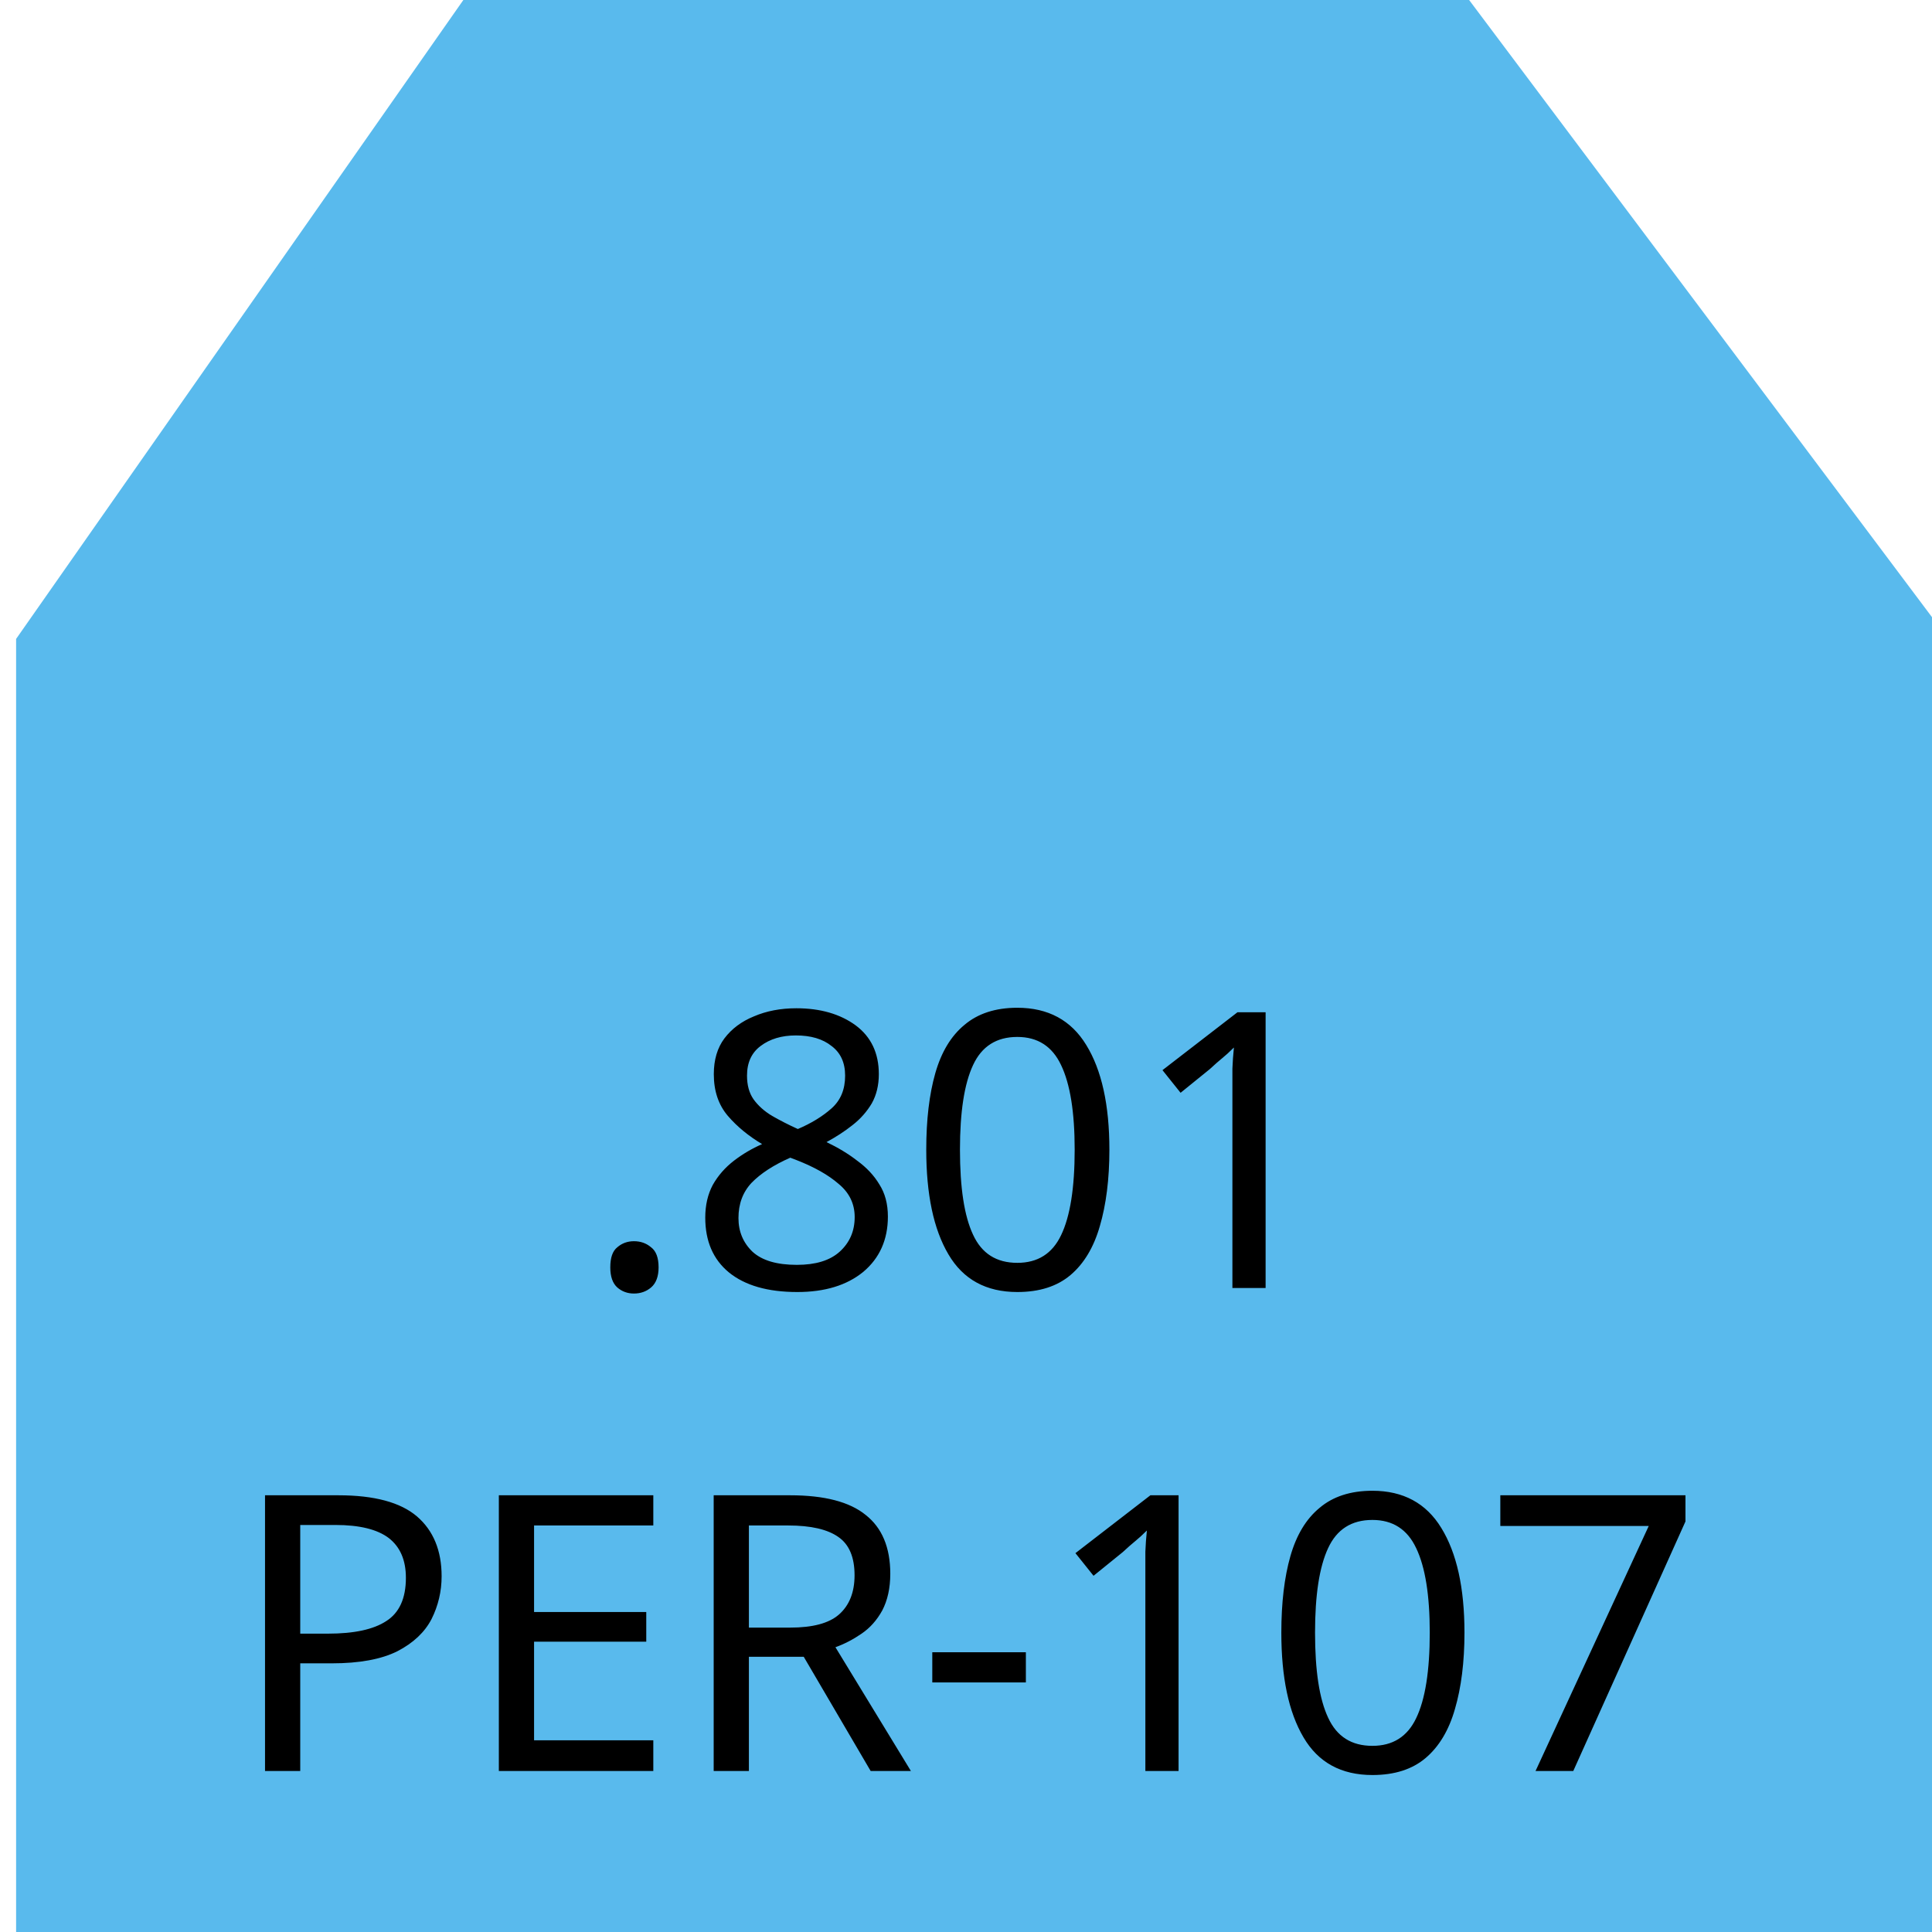
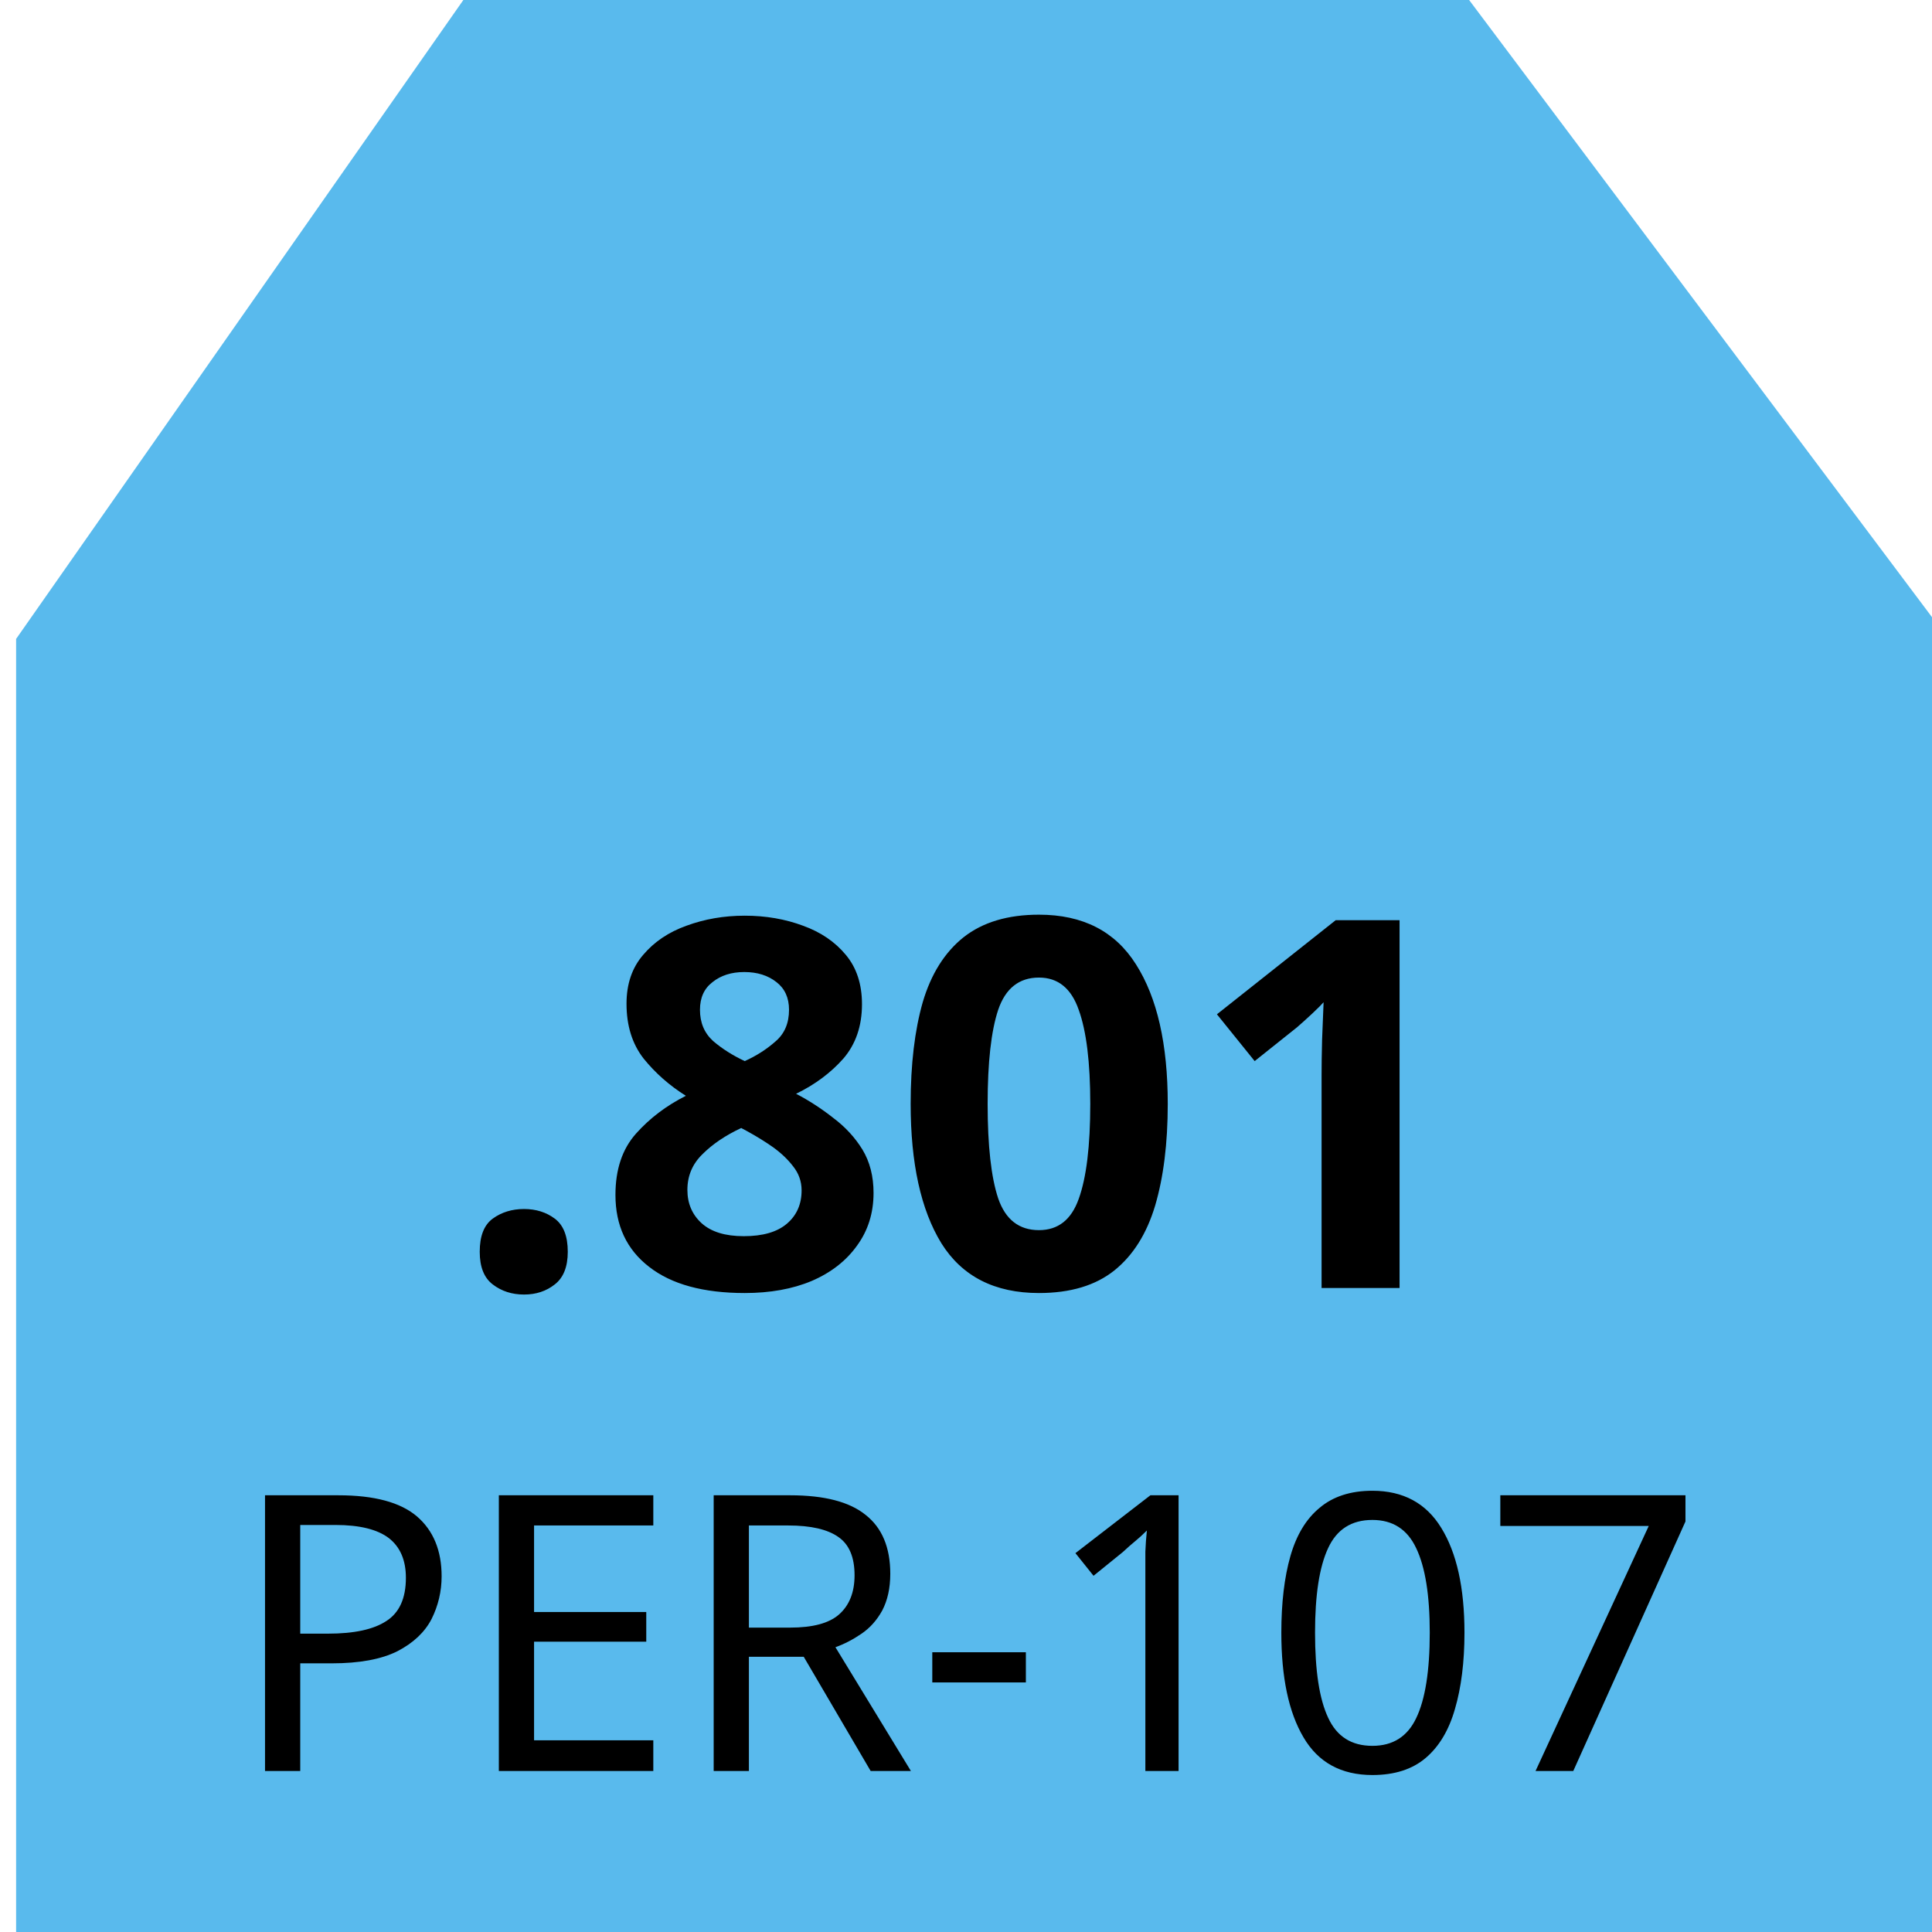
<svg xmlns="http://www.w3.org/2000/svg" width="60" height="60" viewBox="0 0 60 60" fill="none">
  <polygon points="1,60 60,60 60,20 45,0 15,0 1,20" fill="#59baed" stroke="#59baed" />
-   <text x="30" y="40" text-anchor="middle" font-family="Frutiger" font-size="12" fill="black">.801</text>
+   <text x="30" y="40" text-anchor="middle" font-family="Frutiger" font-size="16" font-weight="bold" fill="black">.801</text>
  <text x="30" y="55" text-anchor="middle" font-family="Frutiger" font-size="12" fill="black">PER-107</text>
</svg>
